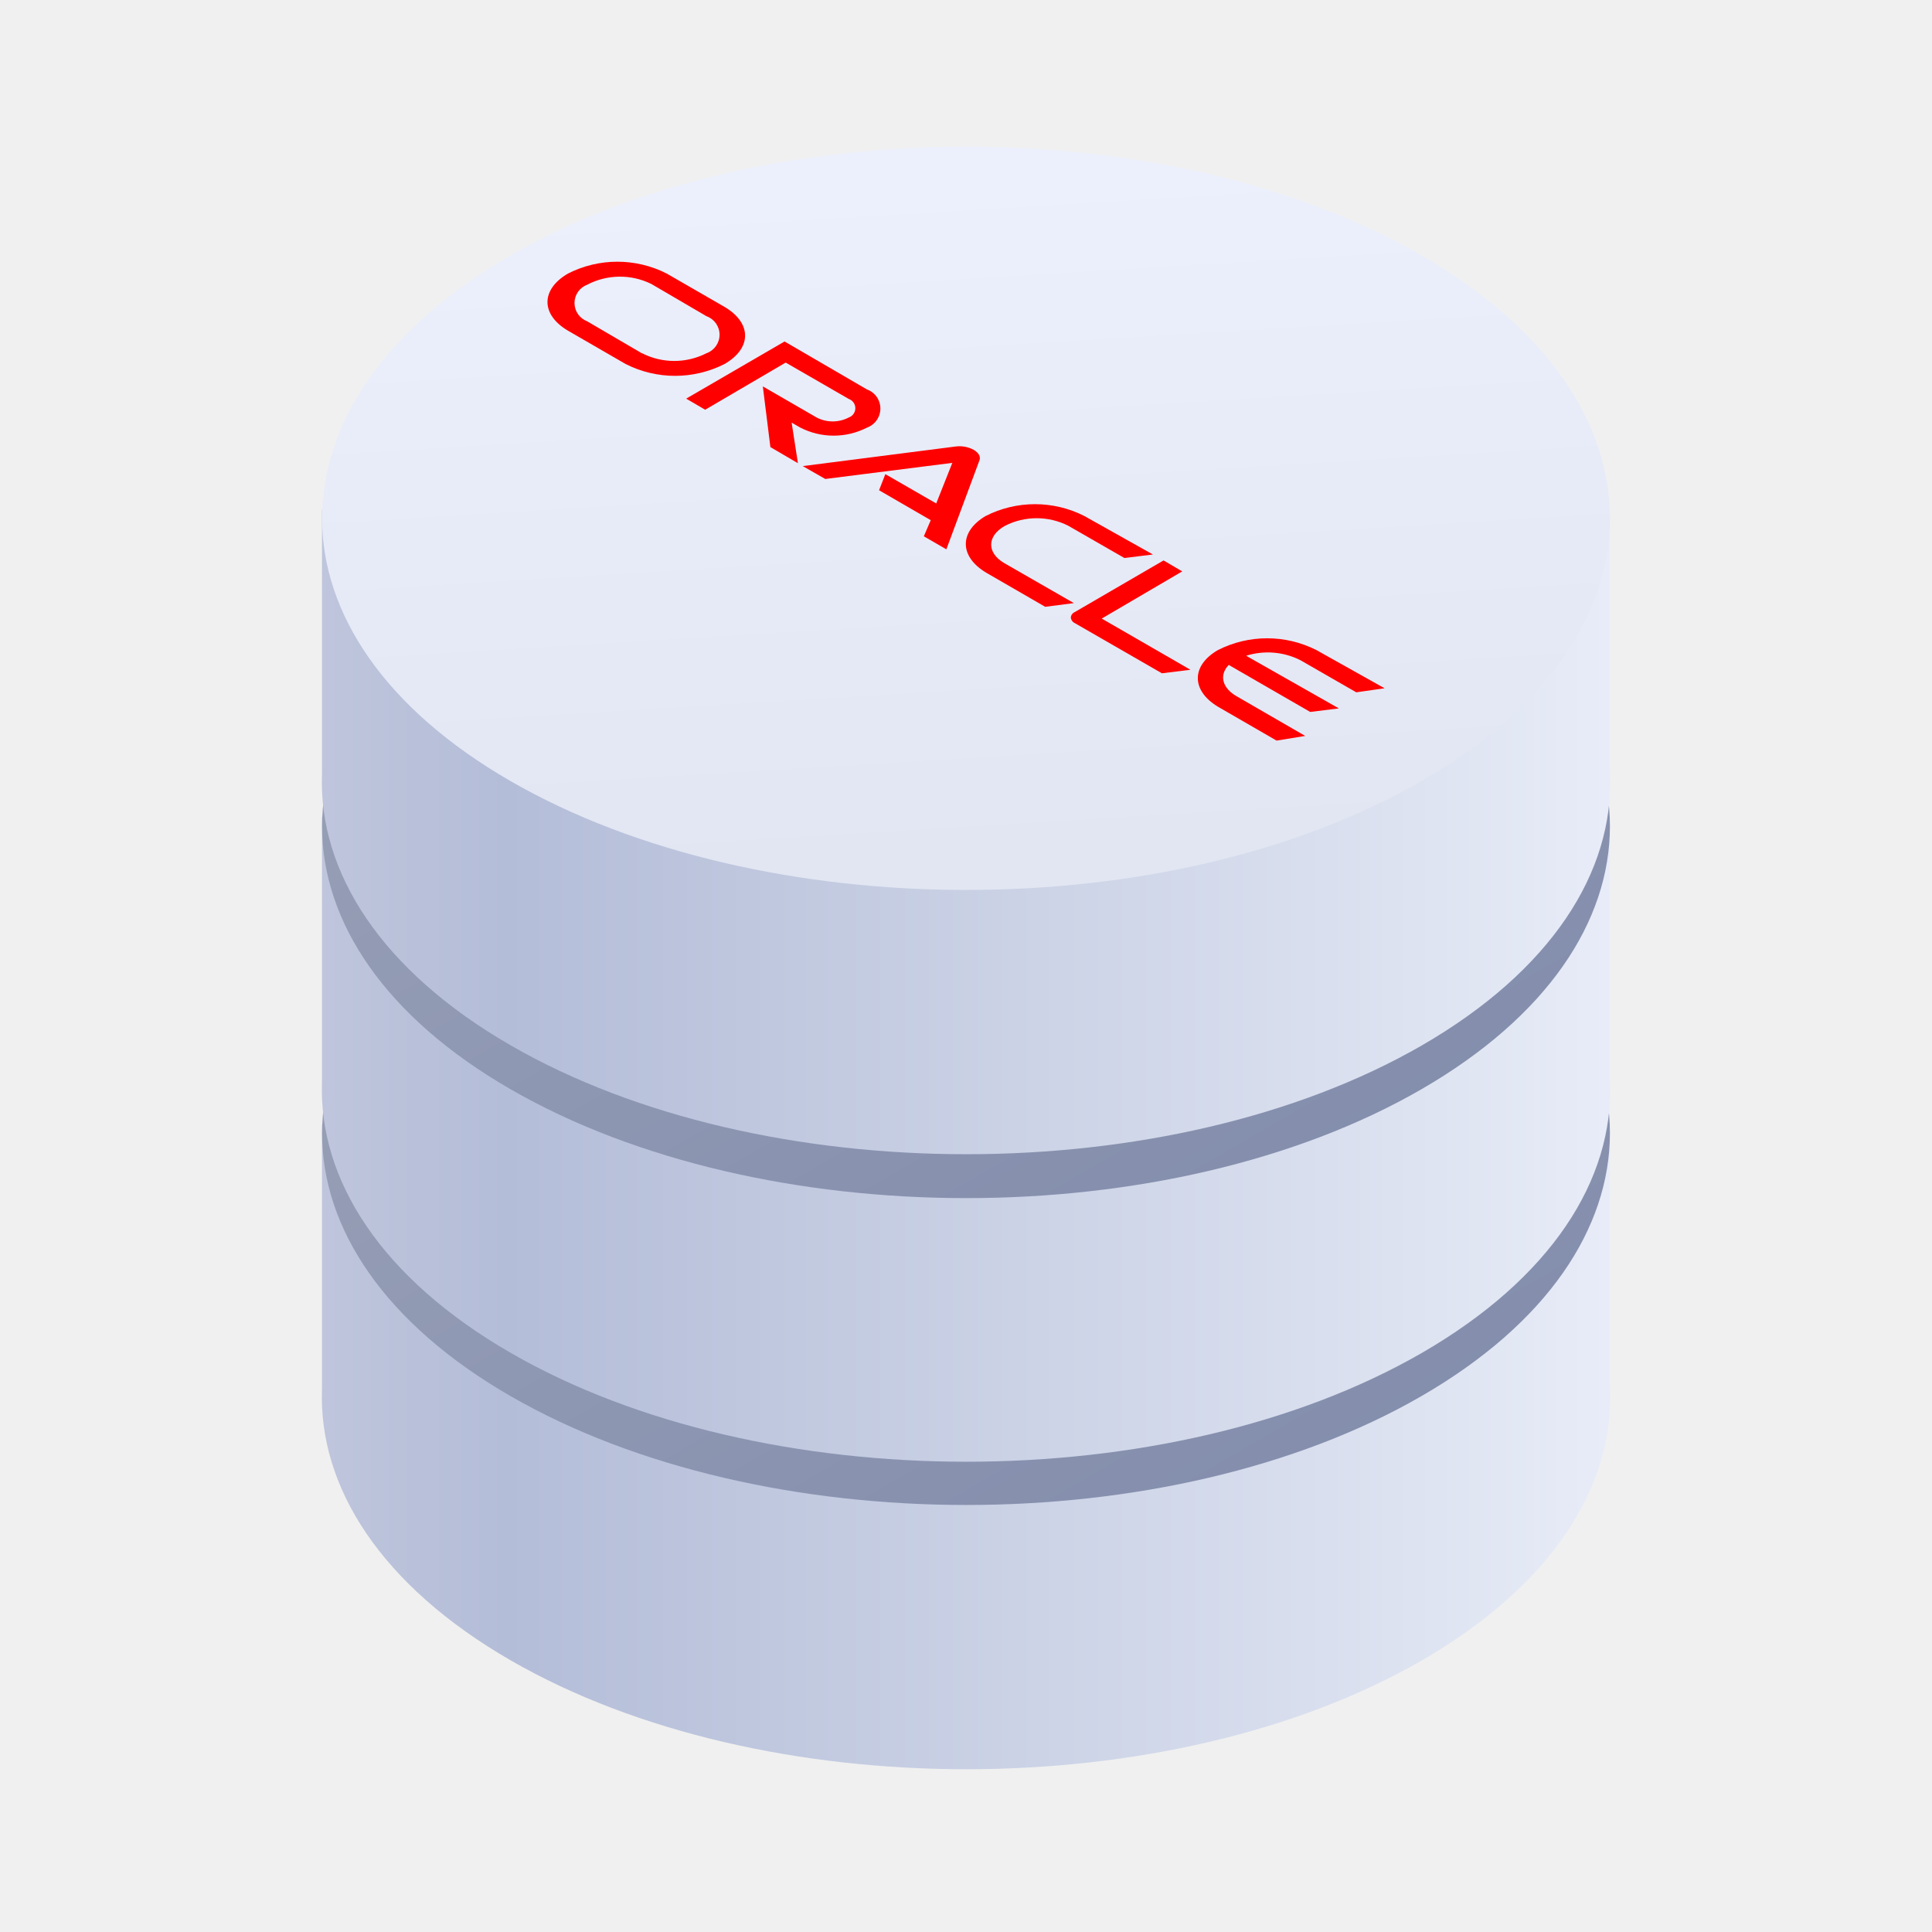
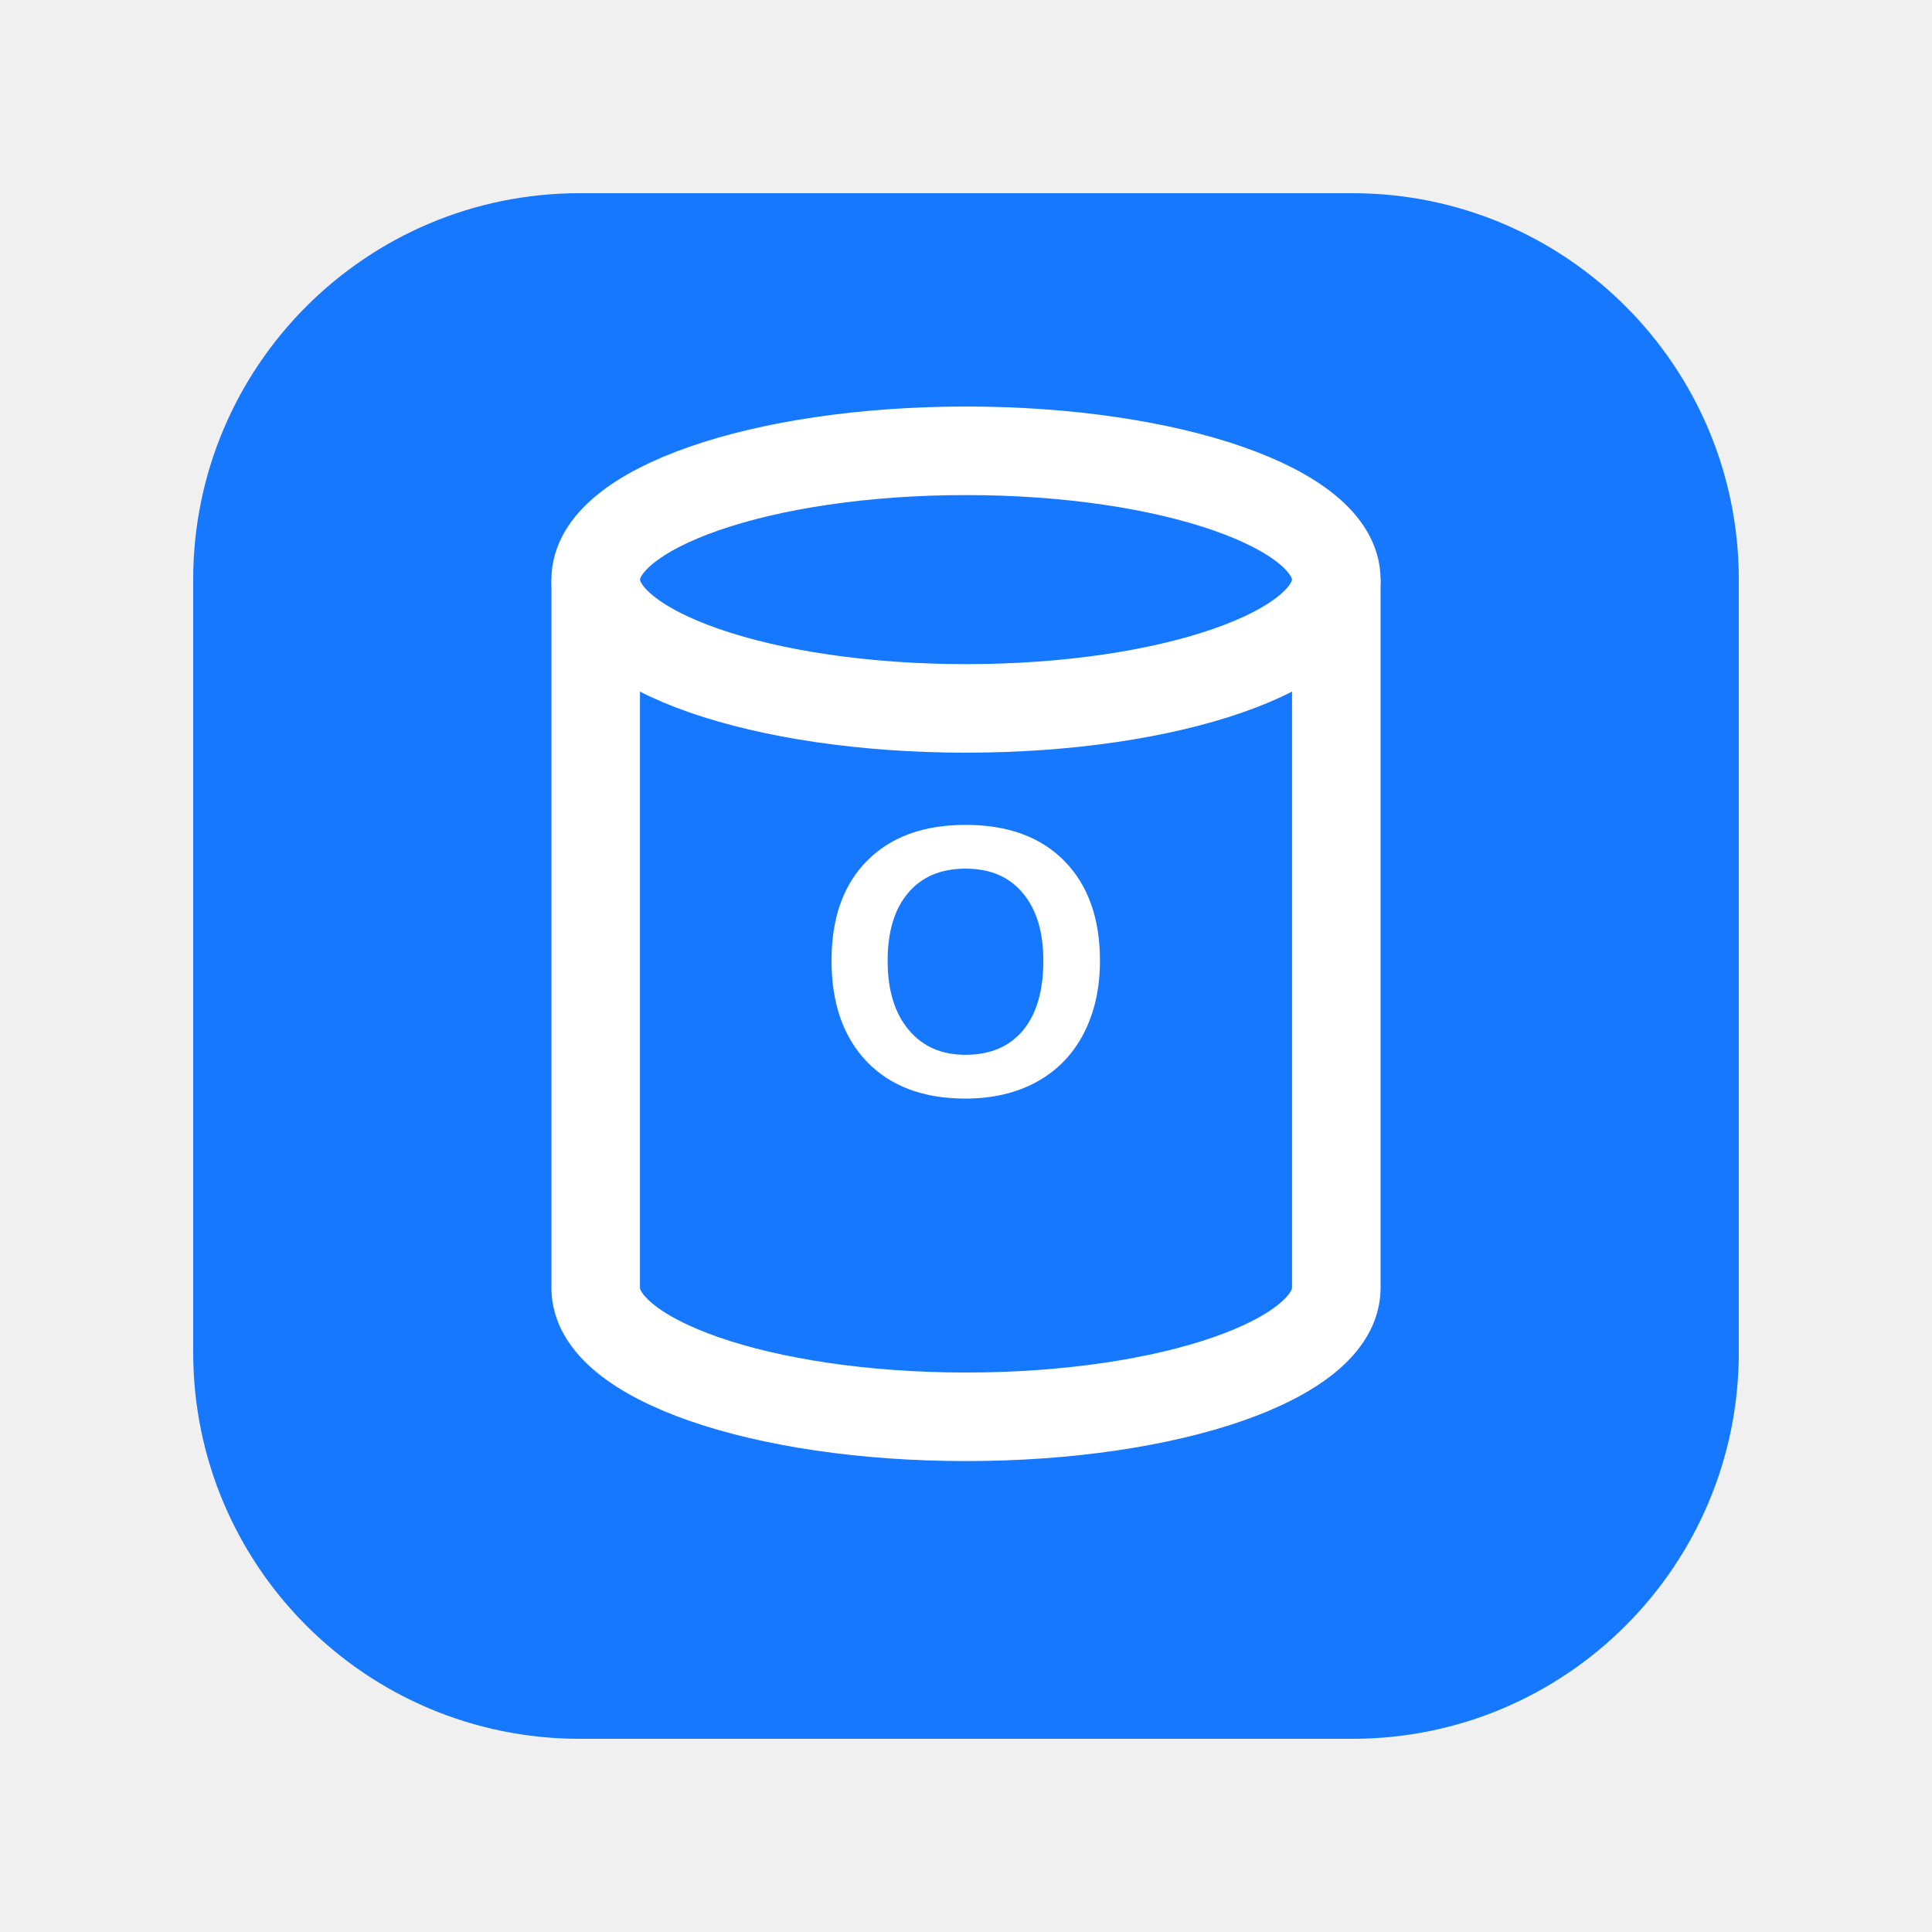
- <svg xmlns="http://www.w3.org/2000/svg" xmlns:xlink="http://www.w3.org/1999/xlink" id="图层_1" data-name="图层 1" viewBox="0 0 120 120">
-   <defs>
-     <style>.cls-1{fill:url(#未命名的渐变_12);}.cls-2{fill:url(#未命名的渐变_13);}.cls-3{fill:url(#未命名的渐变_12-2);}.cls-4{fill:url(#未命名的渐变_13-2);}.cls-5{fill:url(#未命名的渐变_12-3);}.cls-6{fill:url(#未命名的渐变_9);}.cls-7{isolation:isolate;}.cls-8{fill:red;}</style>
-     <linearGradient id="未命名的渐变_12" x1="100" y1="35.19" x2="20.27" y2="35.19" gradientTransform="matrix(1, 0, 0, -1, 0, 122)" gradientUnits="userSpaceOnUse">
-       <stop offset="0" stop-color="#e8ecf8" />
-       <stop offset="0.22" stop-color="#d9dfee" />
-       <stop offset="0.86" stop-color="#b4bdd8" />
-       <stop offset="1" stop-color="#bec5dc" />
-     </linearGradient>
-     <linearGradient id="未命名的渐变_13" x1="40" y1="86.24" x2="79.92" y2="17.1" gradientTransform="matrix(1, 0, 0, -1, 0, 122)" gradientUnits="userSpaceOnUse">
-       <stop offset="0" stop-color="#9da4b9" />
-       <stop offset="1" stop-color="#808bab" />
-     </linearGradient>
-     <linearGradient id="未命名的渐变_12-2" x1="100" y1="54.29" x2="20.27" y2="54.29" xlink:href="#未命名的渐变_12" />
-     <linearGradient id="未命名的渐变_13-2" x1="40" y1="105.34" x2="79.92" y2="36.2" xlink:href="#未命名的渐变_13" />
-     <linearGradient id="未命名的渐变_12-3" x1="100" y1="73.39" x2="20.27" y2="73.39" xlink:href="#未命名的渐变_12" />
-     <linearGradient id="未命名的渐变_9" x1="58.45" y1="115.22" x2="61.55" y2="64.36" gradientTransform="matrix(1, 0, 0, -1, 0, 122)" gradientUnits="userSpaceOnUse">
-       <stop offset="0" stop-color="#edf1fd" />
-       <stop offset="1" stop-color="#e1e5f1" />
-     </linearGradient>
-   </defs>
-   <path class="cls-1" d="M20,86.27h0V69.85H32.87c15.3-8.17,39-8.17,54.26,0H100V86.27h0c.25,6.09-3.65,12.22-11.7,16.87-15.62,9-40.94,9-56.56,0C23.67,98.49,19.77,92.36,20,86.27Z" />
-   <path class="cls-2" d="M31.72,54.06c15.62-9,40.94-9,56.56,0s15.62,23.64,0,32.66-40.94,9-56.56,0S16.1,63.08,31.72,54.06Z" />
-   <path class="cls-3" d="M20,67.17h0V50.74H32.87c15.3-8.16,39-8.16,54.26,0H100V67.17h0c.25,6.09-3.65,12.22-11.7,16.87-15.62,9-40.94,9-56.56,0C23.67,79.39,19.77,73.26,20,67.17Z" />
-   <path class="cls-4" d="M31.72,35c15.62-9,40.94-9,56.56,0s15.62,23.64,0,32.66-40.94,9-56.56,0S16.1,44,31.72,35Z" />
-   <path class="cls-5" d="M20,48.07h0V31.64H32.87c15.3-8.16,39-8.16,54.26,0H100V48.07h0c.25,6.09-3.65,12.22-11.7,16.87-15.62,9-40.94,9-56.56,0C23.67,60.29,19.77,54.16,20,48.07Z" />
-   <path class="cls-6" d="M31.72,15.86c15.62-9,40.94-9,56.56,0s15.62,23.64,0,32.66-40.94,9-56.56,0S16.1,24.88,31.72,15.86Z" />
-   <g class="cls-7">
-     <path class="cls-8" d="M45,19.06c1.7,1,1.71,2.57,0,3.55a6.78,6.78,0,0,1-6.14,0l-3.58-2.07c-1.7-1-1.7-2.56,0-3.55a6.76,6.76,0,0,1,6.13,0Zm-5.12,2.88a4.41,4.41,0,0,0,4,0,1.22,1.22,0,0,0,0-2.3l-3.42-2a4.4,4.4,0,0,0-4,.05,1.21,1.21,0,0,0,0,2.26l3.42,2" />
+ <svg xmlns="http://www.w3.org/2000/svg" viewBox="0 0 120 120">
+   <rect x="12" y="12" width="96" height="96" rx="24" fill="#1677FF" />
+   <g fill="none" stroke="#fff" stroke-width="5.5">
+     <ellipse cx="60" cy="36" rx="23" ry="8" />
+     <path d="M37 36 V80 A23 8 0 0 0 83 80 V36" />
  </g>
-   <g class="cls-7">
-     <path class="cls-8" d="M53.85,24.19a1.26,1.26,0,0,1,0,2.37,4.54,4.54,0,0,1-4.14,0l-.54-.31.39,2.52-1.71-1L47.38,24l3.34,1.93a2.16,2.16,0,0,0,2,0,.61.61,0,0,0,0-1.15l-3.92-2.26-5,2.93-1.18-.69,6.11-3.55Z" />
-   </g>
-   <g class="cls-7">
-     <path class="cls-8" d="M60.48,27.94c.3.18.44.41.36.64l-2.06,5.54-1.4-.81.43-1L54.6,30.45l.39-1,3.16,1.82,1-2.52-7.89,1-1.4-.8,9.52-1.22A1.86,1.86,0,0,1,60.48,27.94Z" />
-     <path class="cls-8" d="M71.61,34.44l-1.77.22-3.48-2,0,0a4.34,4.34,0,0,0-3.94,0c-1.11.62-1.15,1.65-.07,2.3l4.35,2.5-1.78.23-3.65-2.11,0,0c-1.69-1-1.71-2.55-.05-3.53a6.76,6.76,0,0,1,6.13,0Z" />
-   </g>
-   <g class="cls-7">
-     <path class="cls-8" d="M73.43,35.49l-5,2.93,5.51,3.18-1.77.22-5.4-3.11a.44.44,0,0,1-.26-.35.4.4,0,0,1,.24-.34l5.52-3.21Z" />
-     <path class="cls-8" d="M86,42.75,84.24,43l-3.48-2a4.5,4.5,0,0,0-3.36-.27L83.16,44l-1.78.22-5.06-2.92c-.61.63-.41,1.43.48,1.94l4.27,2.47L79.29,46l-3.65-2.11c-1.65-1-1.66-2.54,0-3.51a6.76,6.76,0,0,1,6.13,0Z" />
-   </g>
+   <text x="60" y="68" text-anchor="middle" font-size="24" font-weight="700" fill="#fff" font-family="Arial,Helvetica,sans-serif">O</text>
</svg>
